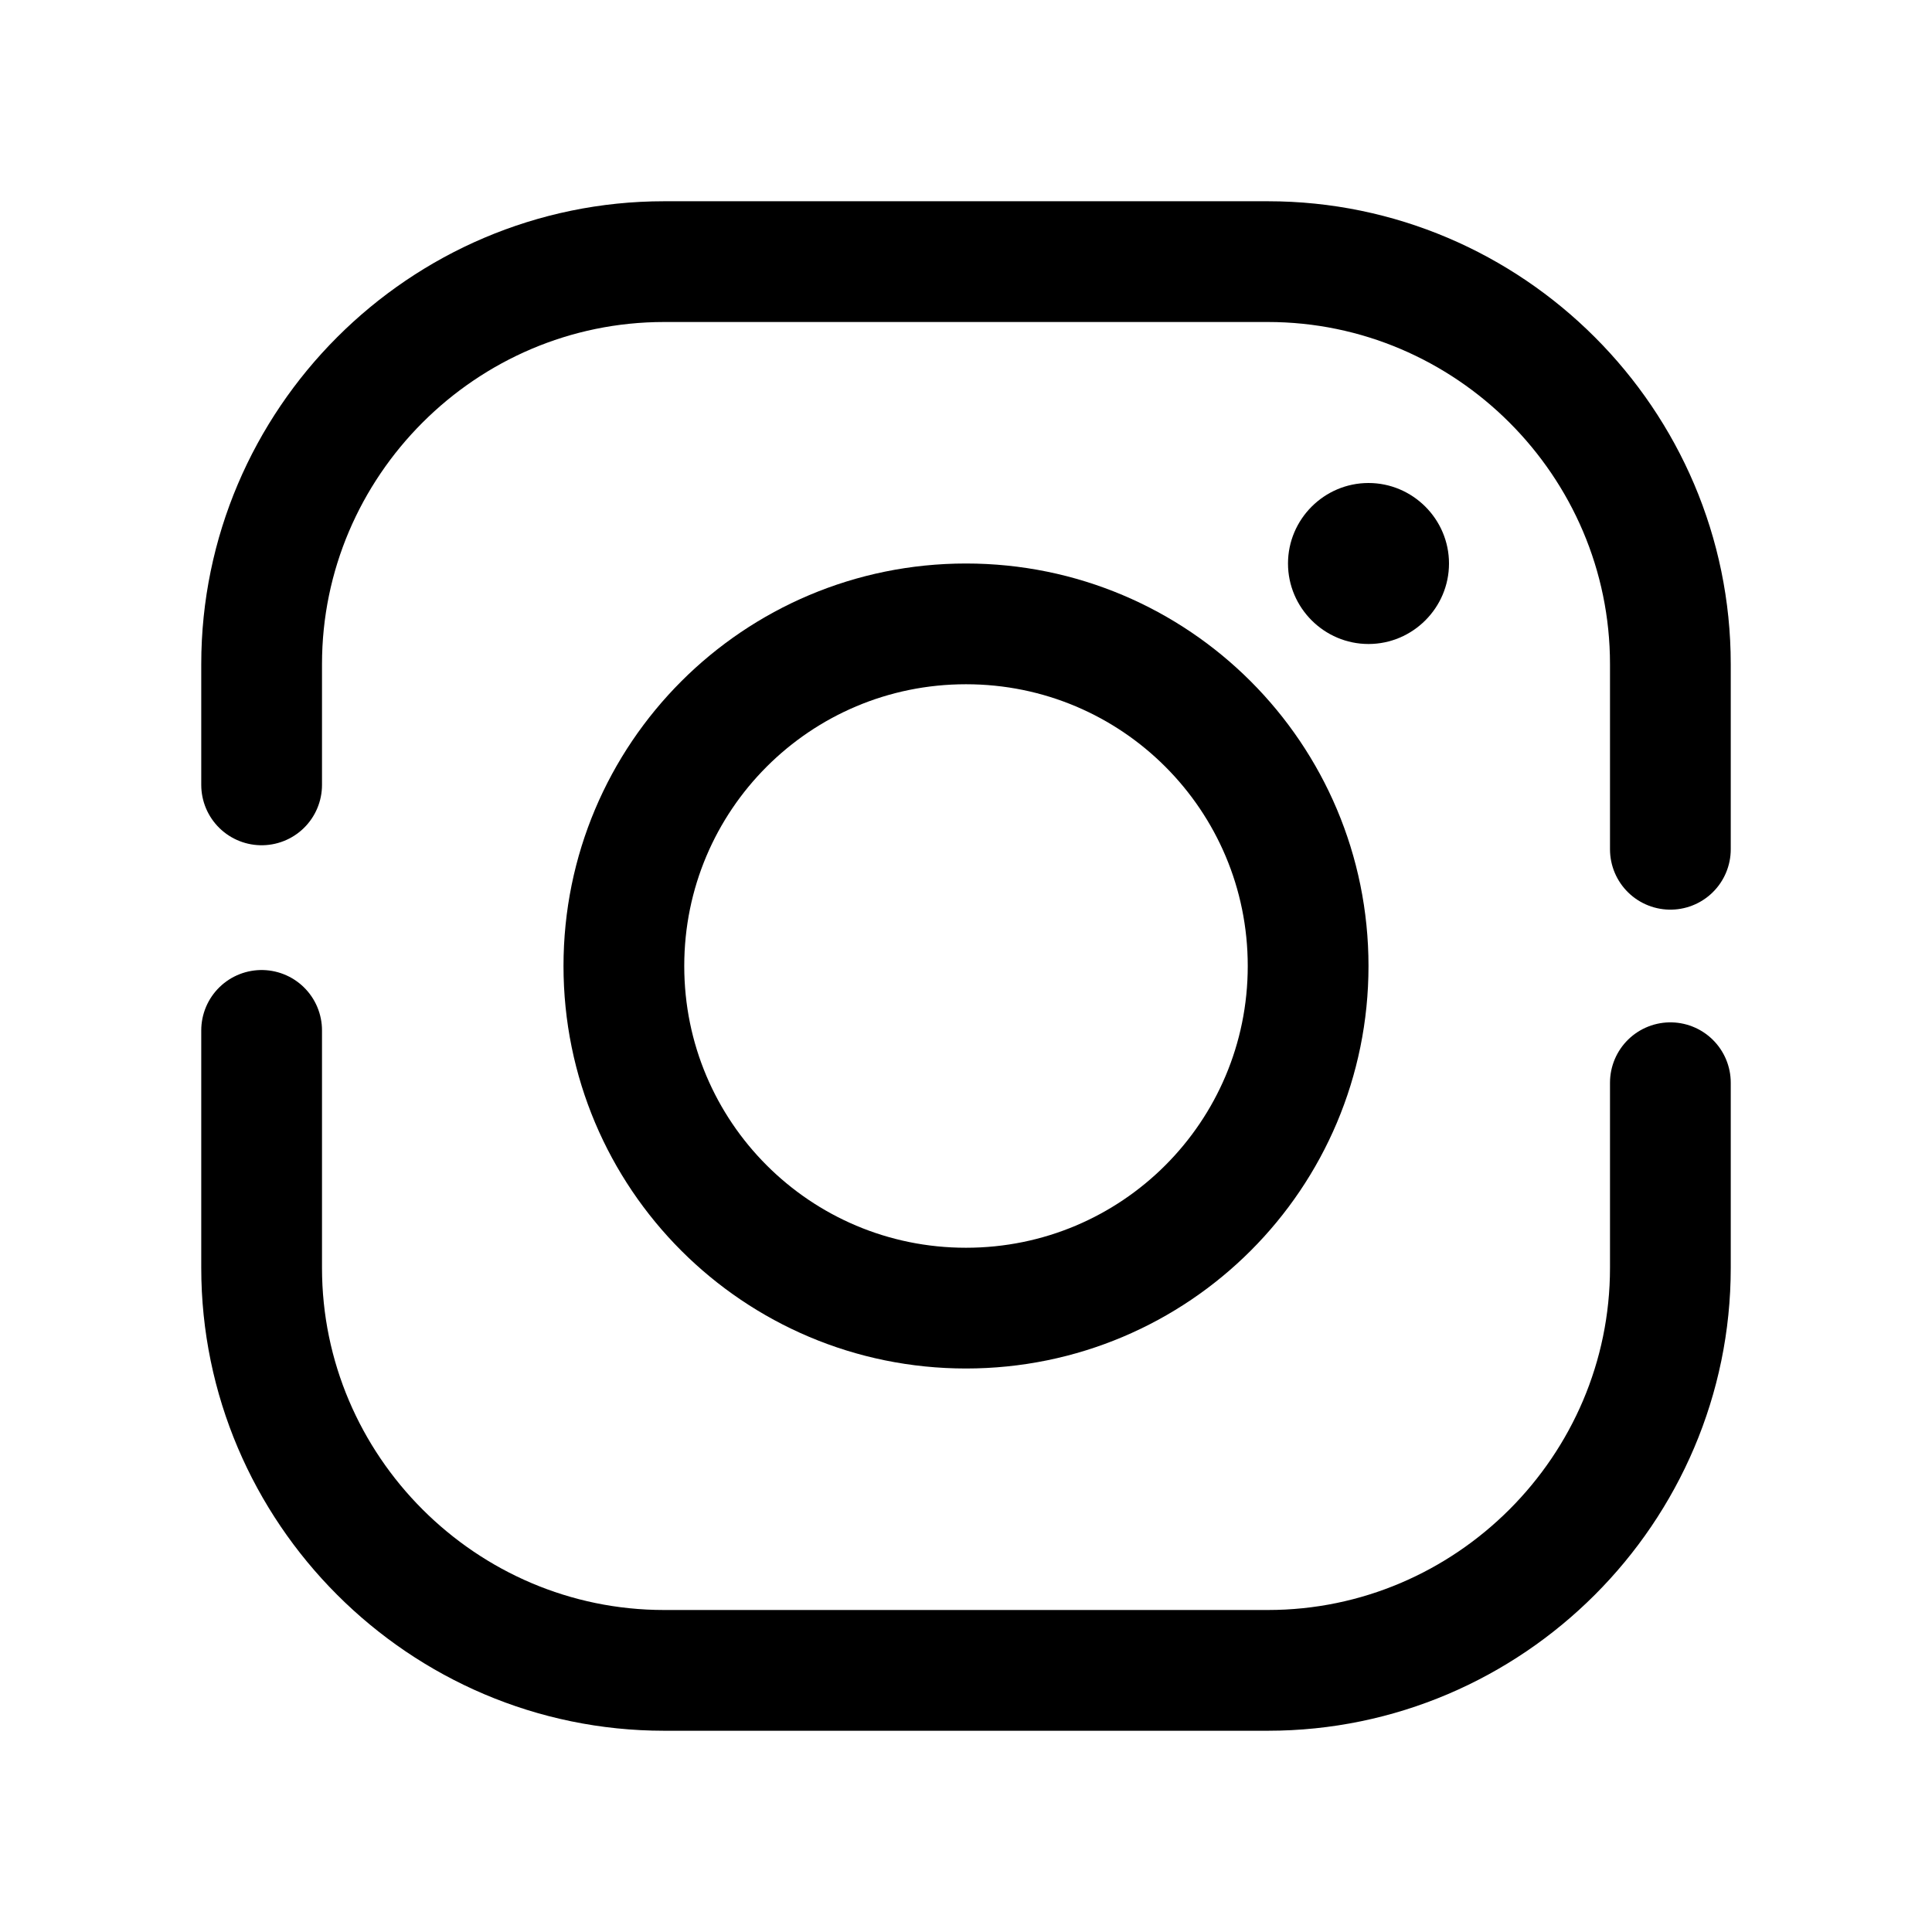
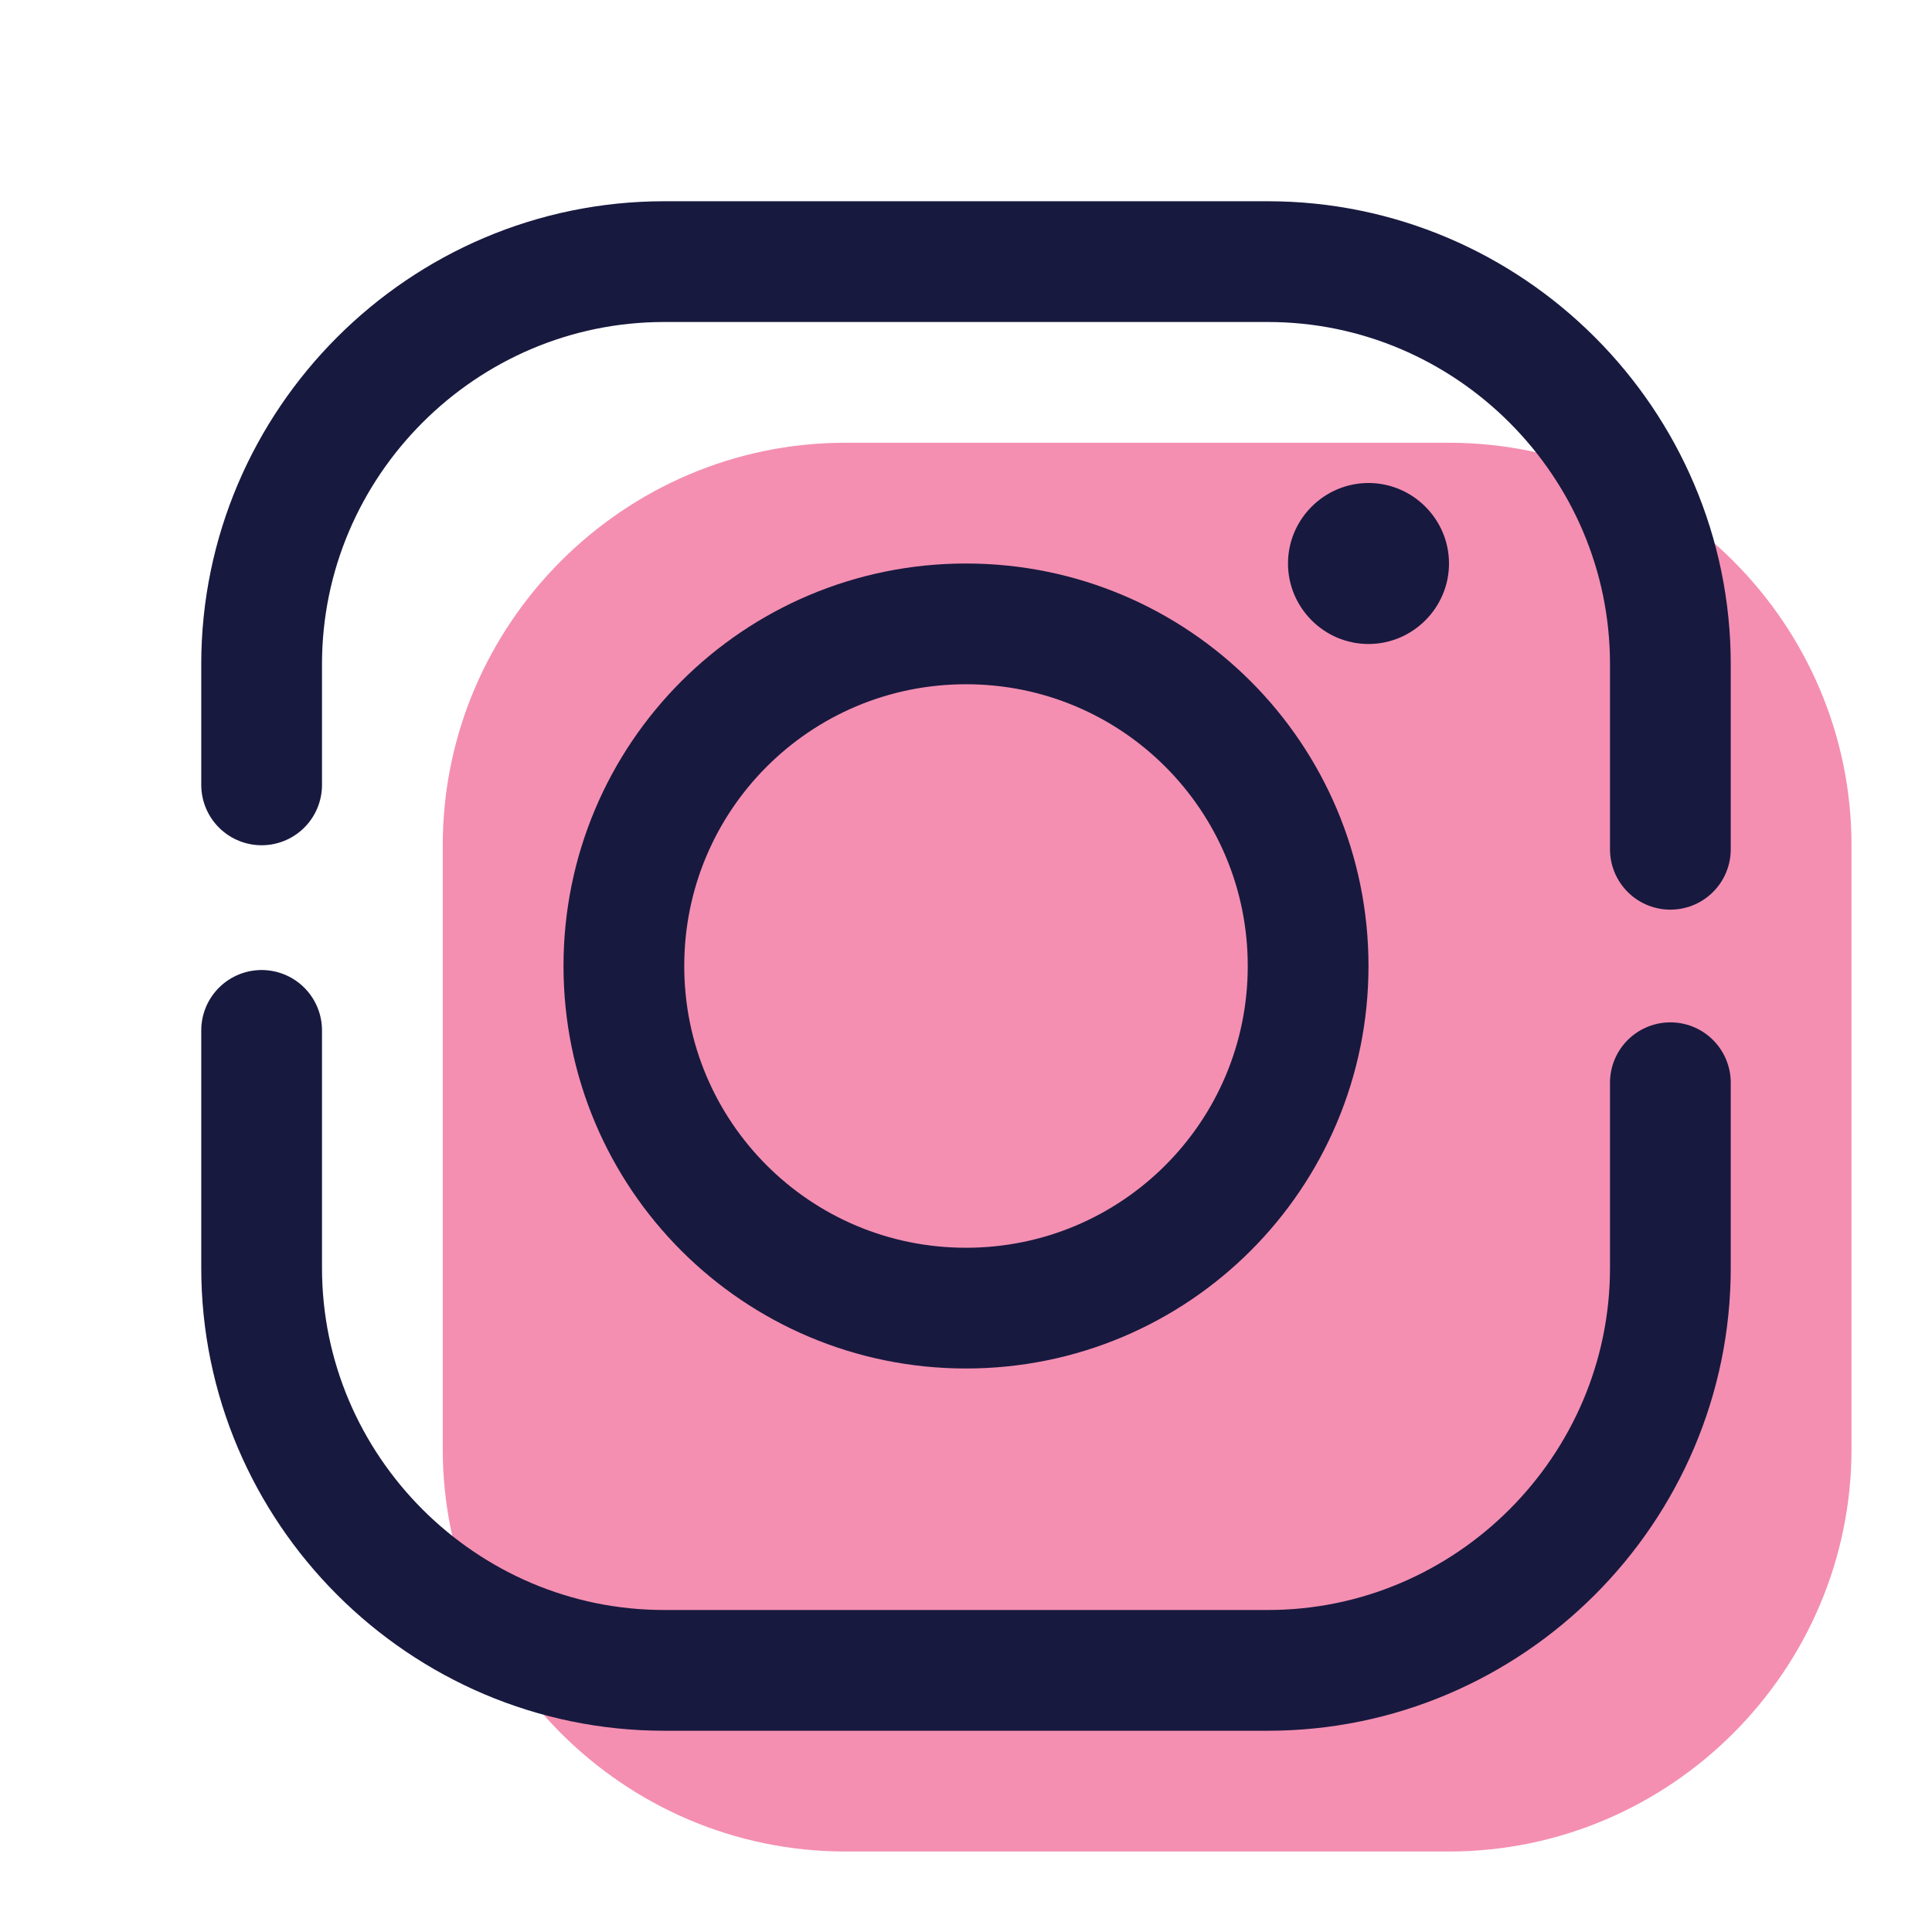
<svg xmlns="http://www.w3.org/2000/svg" viewBox="0 0 48 48" width="96px" height="96px">
-   <path fill="none" stroke="#000" stroke-linecap="round" stroke-linejoin="round" stroke-miterlimit="10" stroke-width="3" d="M41.5,21.1v-4.6c0-5.5-4.5-10-10-10h-15c-5.5,0-10,4.5-10,10v3" />
-   <path fill="none" stroke="#000" stroke-linecap="round" stroke-linejoin="round" stroke-miterlimit="10" stroke-width="3" d="M6.5,25.6v5.9c0,5.5,4.5,10,10,10h15c5.5,0,10-4.5,10-10v-4.6" />
-   <path fill="none" stroke="#000" stroke-miterlimit="10" stroke-width="3" d="M24,15.5c-4.7,0-8.5,3.8-8.5,8.5s3.8,8.5,8.5,8.5s8.5-3.8,8.5-8.5S28.7,15.5,24,15.5z" />
-   <path d="M34,12c-1.1,0-2,0.9-2,2s0.9,2,2,2s2-0.9,2-2S35.1,12,34,12z" />
+   <path fill="#f48fb1" d="M21,46h15c5.5,0,10-4.5,10-10V21c0-5.5-4.5-10-10-10H21c-5.5,0-10,4.5-10,10v15C11,41.5,15.5,46,21,46z" />
+   <path fill="none" stroke="#18193f" stroke-linecap="round" stroke-linejoin="round" stroke-miterlimit="10" stroke-width="3" d="M41.5,21.1v-4.6c0-5.5-4.5-10-10-10h-15c-5.5,0-10,4.5-10,10v3" />
+   <path fill="none" stroke="#18193f" stroke-linecap="round" stroke-linejoin="round" stroke-miterlimit="10" stroke-width="3" d="M6.5,25.6v5.9c0,5.5,4.5,10,10,10h15c5.5,0,10-4.5,10-10v-4.6" />
+   <path fill="none" stroke="#18193f" stroke-miterlimit="10" stroke-width="3" d="M24,15.5c-4.7,0-8.5,3.8-8.5,8.5s3.8,8.5,8.5,8.5s8.5-3.8,8.5-8.5S28.7,15.5,24,15.5z" />
+   <path fill="#18193f" d="M34,12c-1.1,0-2,0.9-2,2s0.9,2,2,2s2-0.9,2-2S35.1,12,34,12z" />
</svg>
